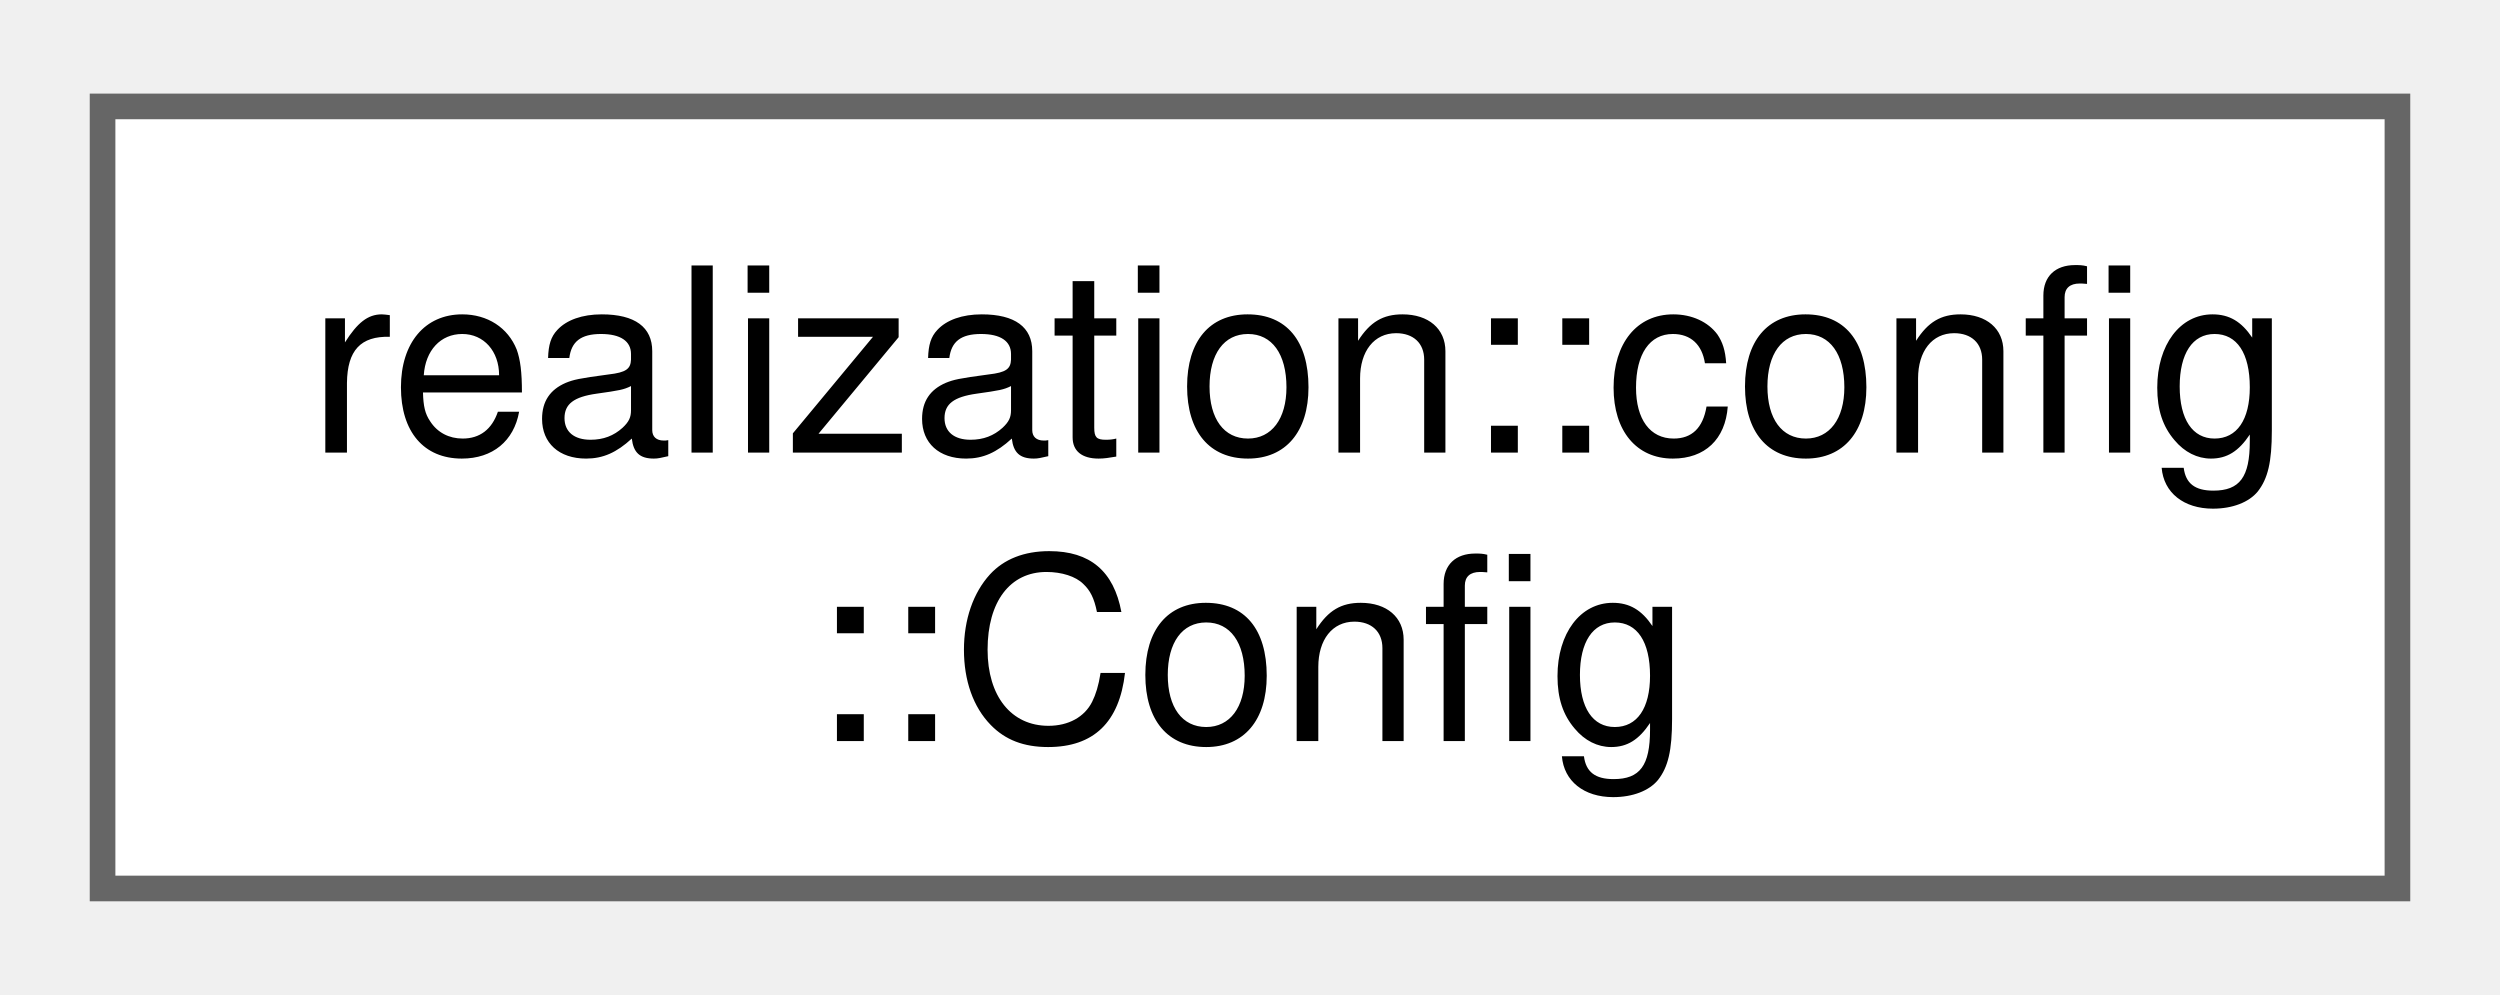
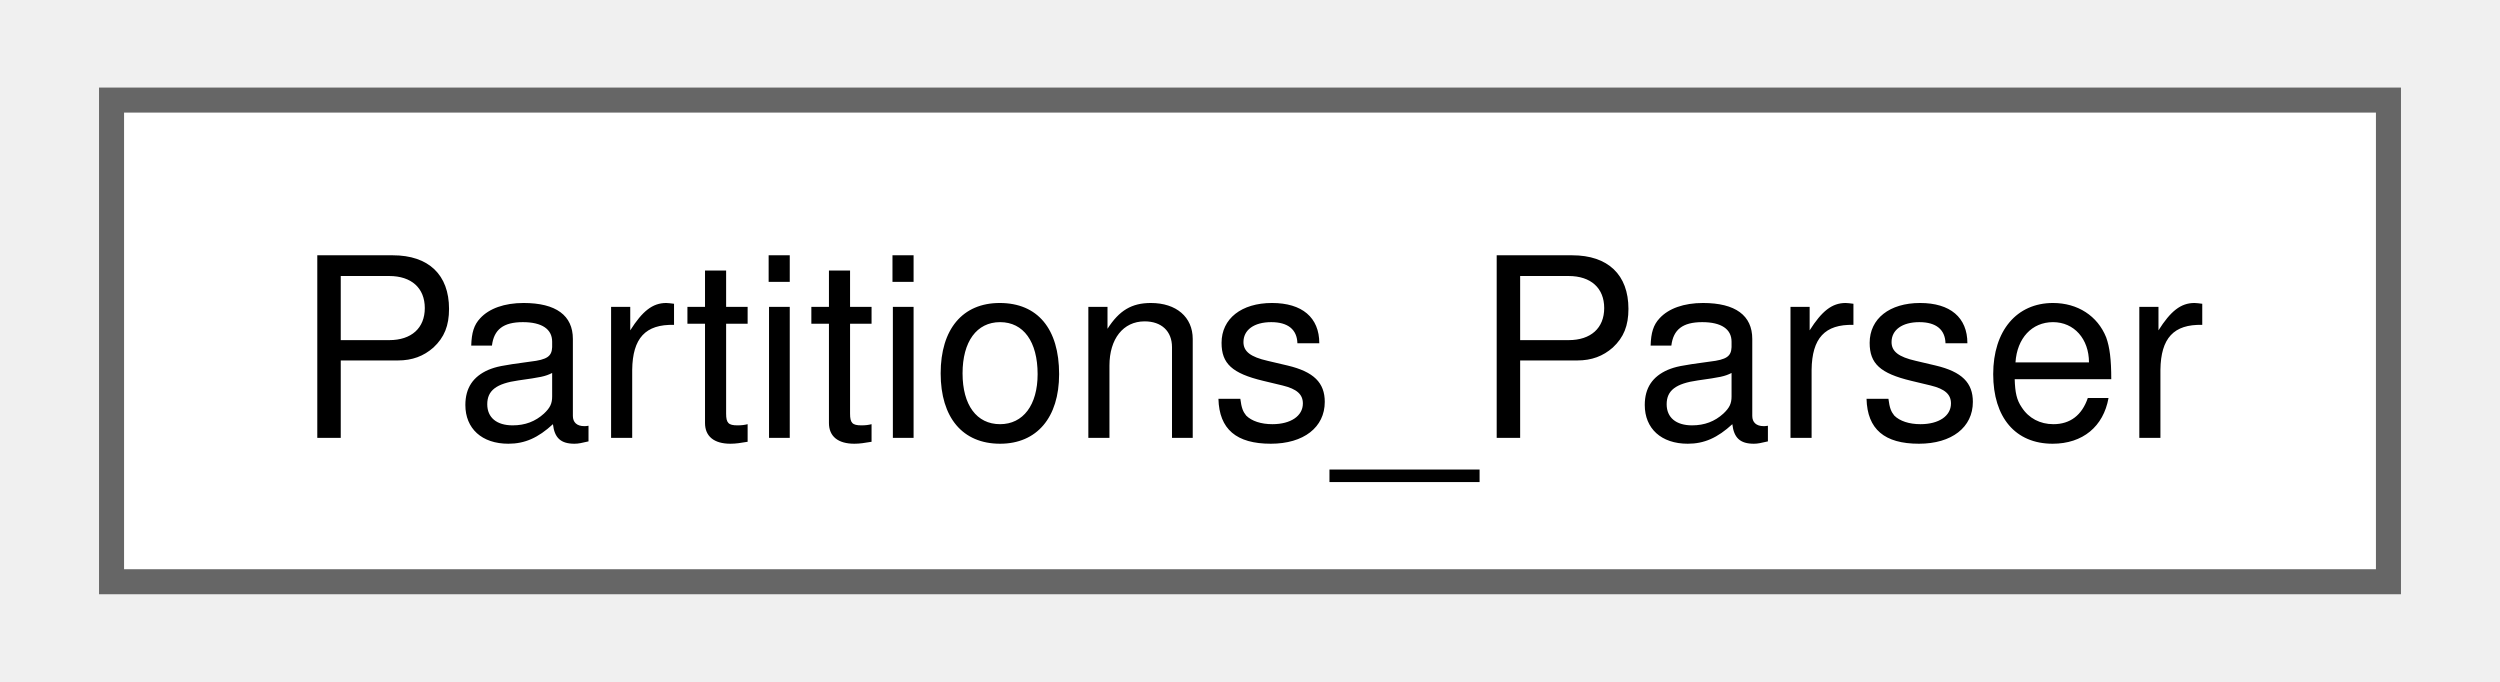
- <svg xmlns="http://www.w3.org/2000/svg" xmlns:xlink="http://www.w3.org/1999/xlink" width="98pt" height="39pt" viewBox="0.00 0.00 97.50 38.50">
-   <g id="graph0" class="graph" transform="scale(1 1) rotate(0) translate(4 34.5)">
+ <svg xmlns="http://www.w3.org/2000/svg" xmlns:xlink="http://www.w3.org/1999/xlink" width="99pt" height="27pt" viewBox="0.00 0.00 99.00 27.25">
+   <g id="graph0" class="graph" transform="scale(1 1) rotate(0) translate(4 23.25)">
    <g id="Node000000" class="node">
      <g id="a_Node000000">
-         <a xlink:href="structrealization_1_1config_1_1_config.html" target="_top" xlink:title="Structure representing the configuration for a general Formulation.">
-           <polygon fill="white" stroke="#666666" points="89.5,-30.5 0,-30.5 0,0 89.5,0 89.5,-30.5" />
-           <text text-anchor="start" x="8" y="-17" font-family="Helvetica,sans-Serif" font-size="10.00">realization::config</text>
-           <text text-anchor="middle" x="44.75" y="-5.75" font-family="Helvetica,sans-Serif" font-size="10.00">::Config</text>
+         <a xlink:href="class_partitions___parser.html" target="_top" xlink:title=" ">
+           <polygon fill="white" stroke="#666666" points="91,-19.25 0,-19.25 0,0 91,0 91,-19.25" />
+           <text text-anchor="middle" x="45.5" y="-5.75" font-family="Helvetica,sans-Serif" font-size="10.00">Partitions_Parser</text>
        </a>
      </g>
    </g>
  </g>
</svg>
